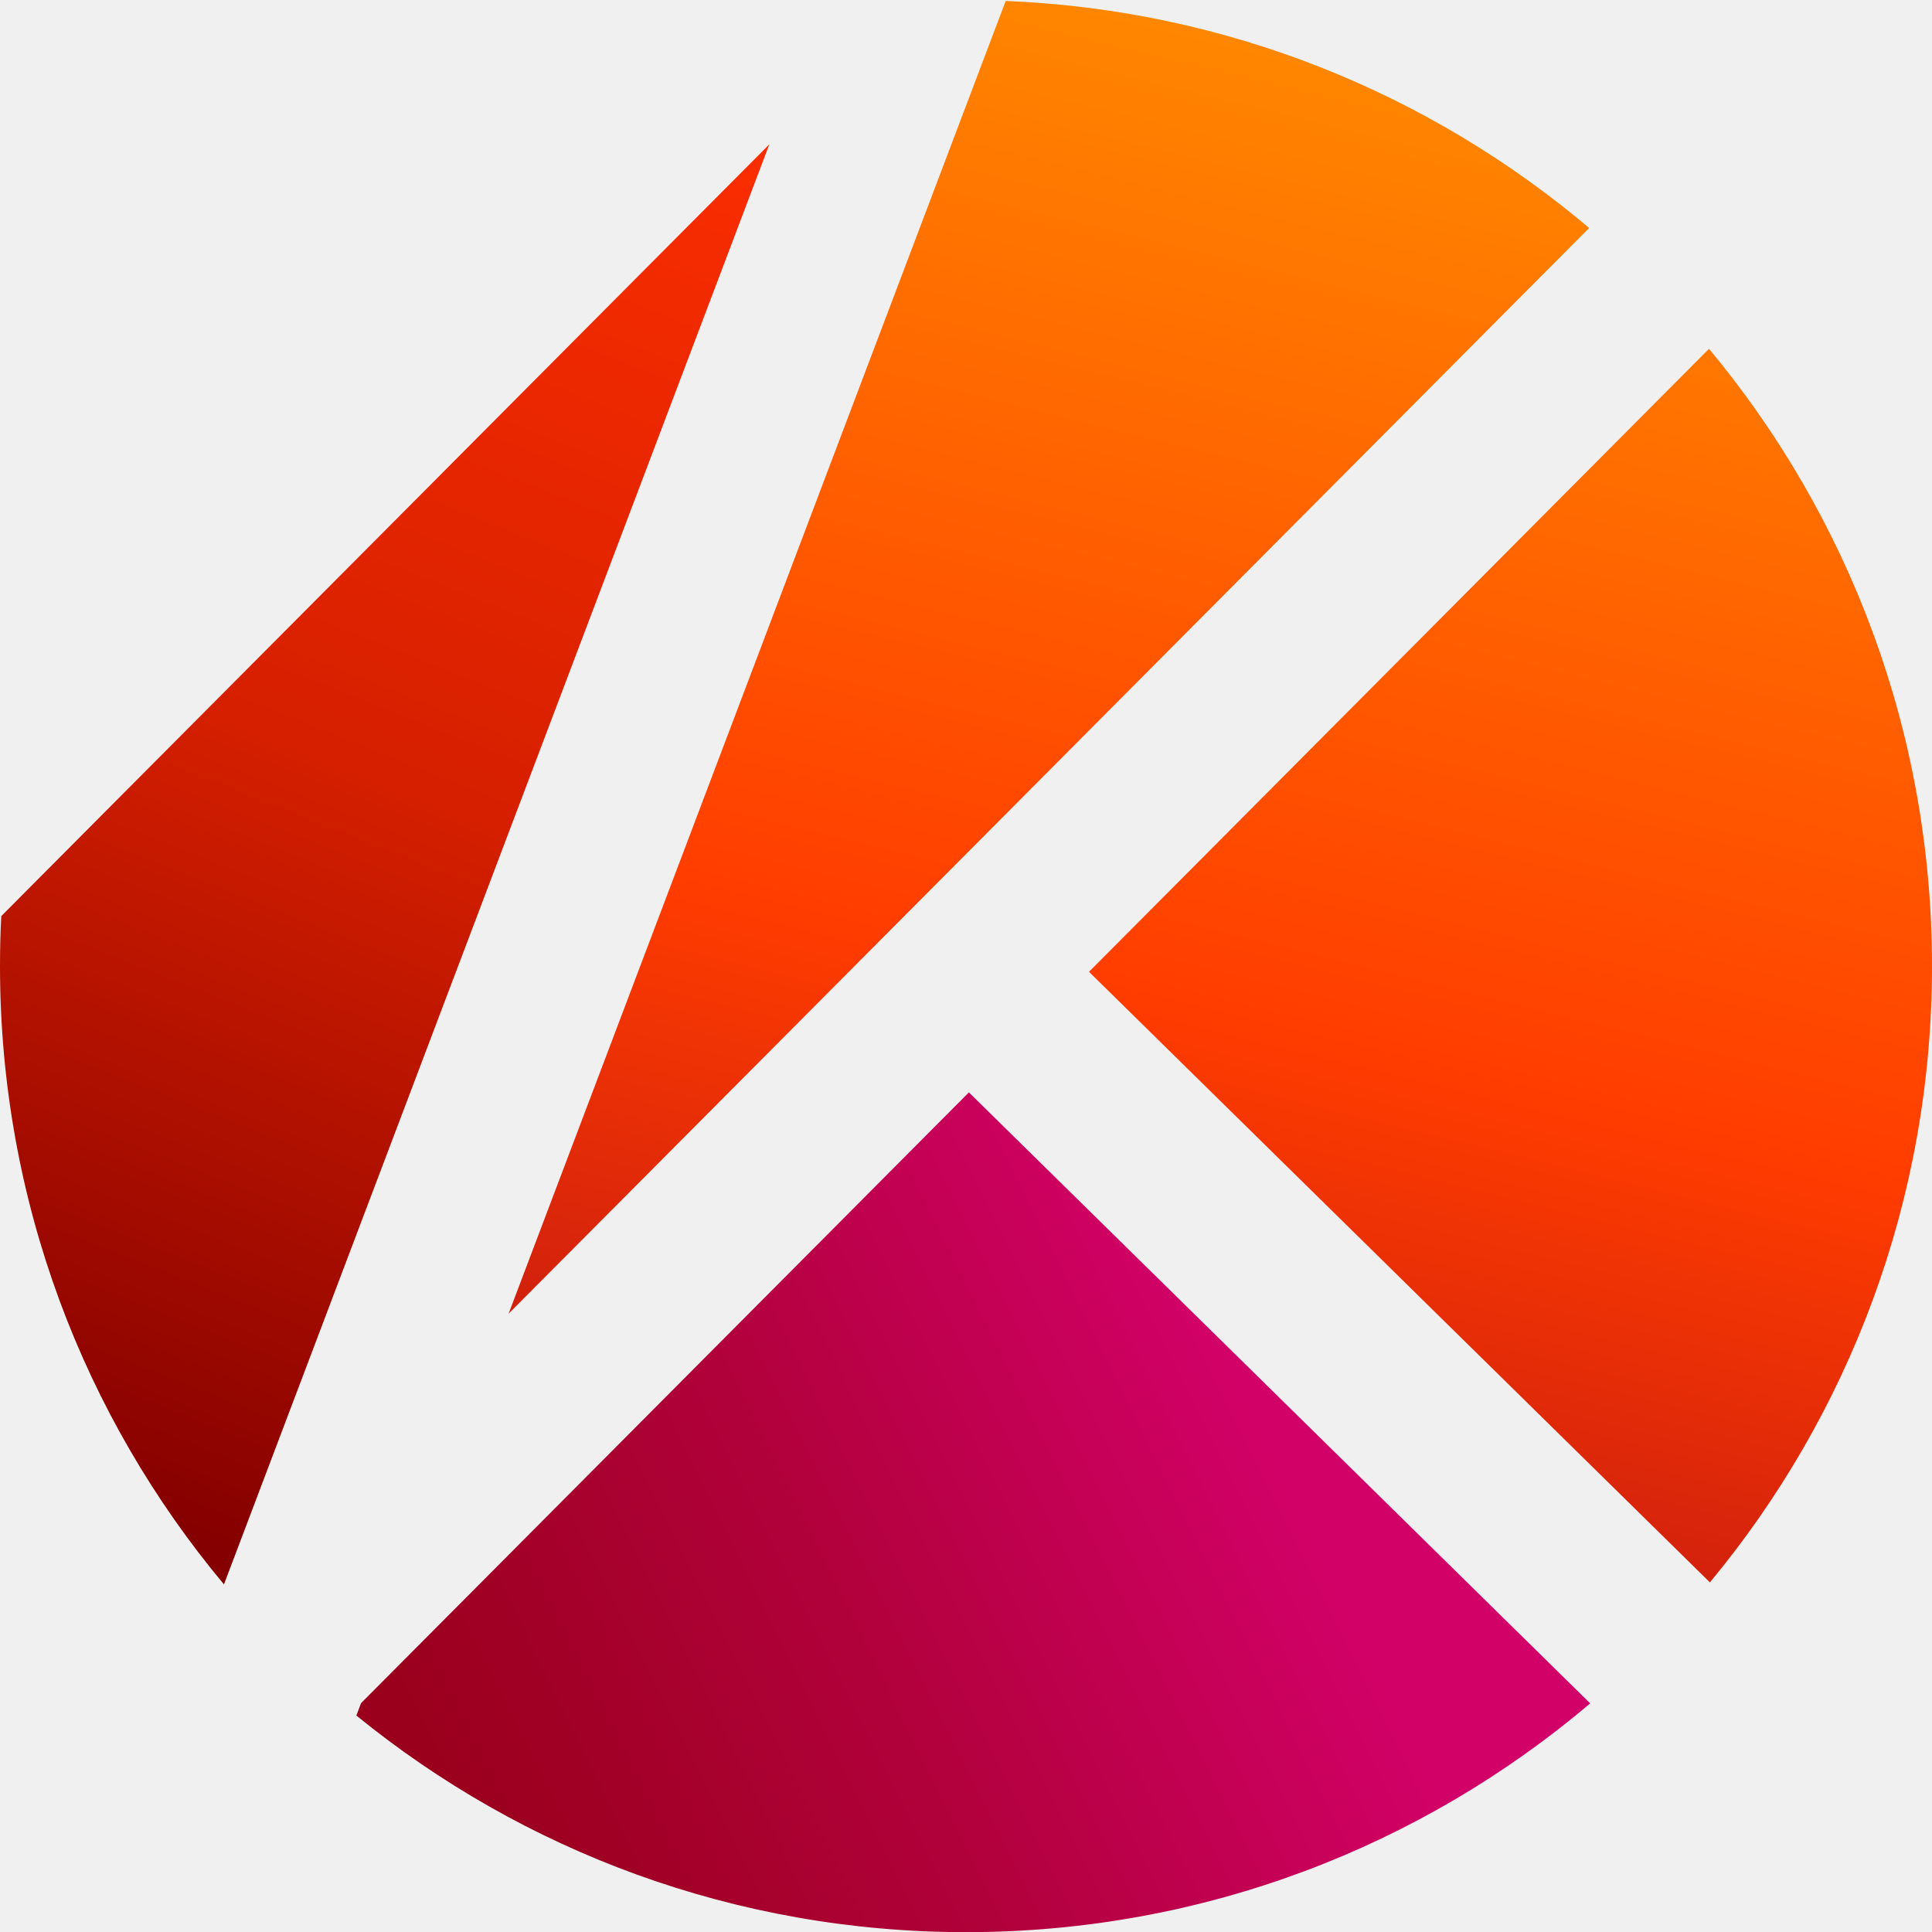
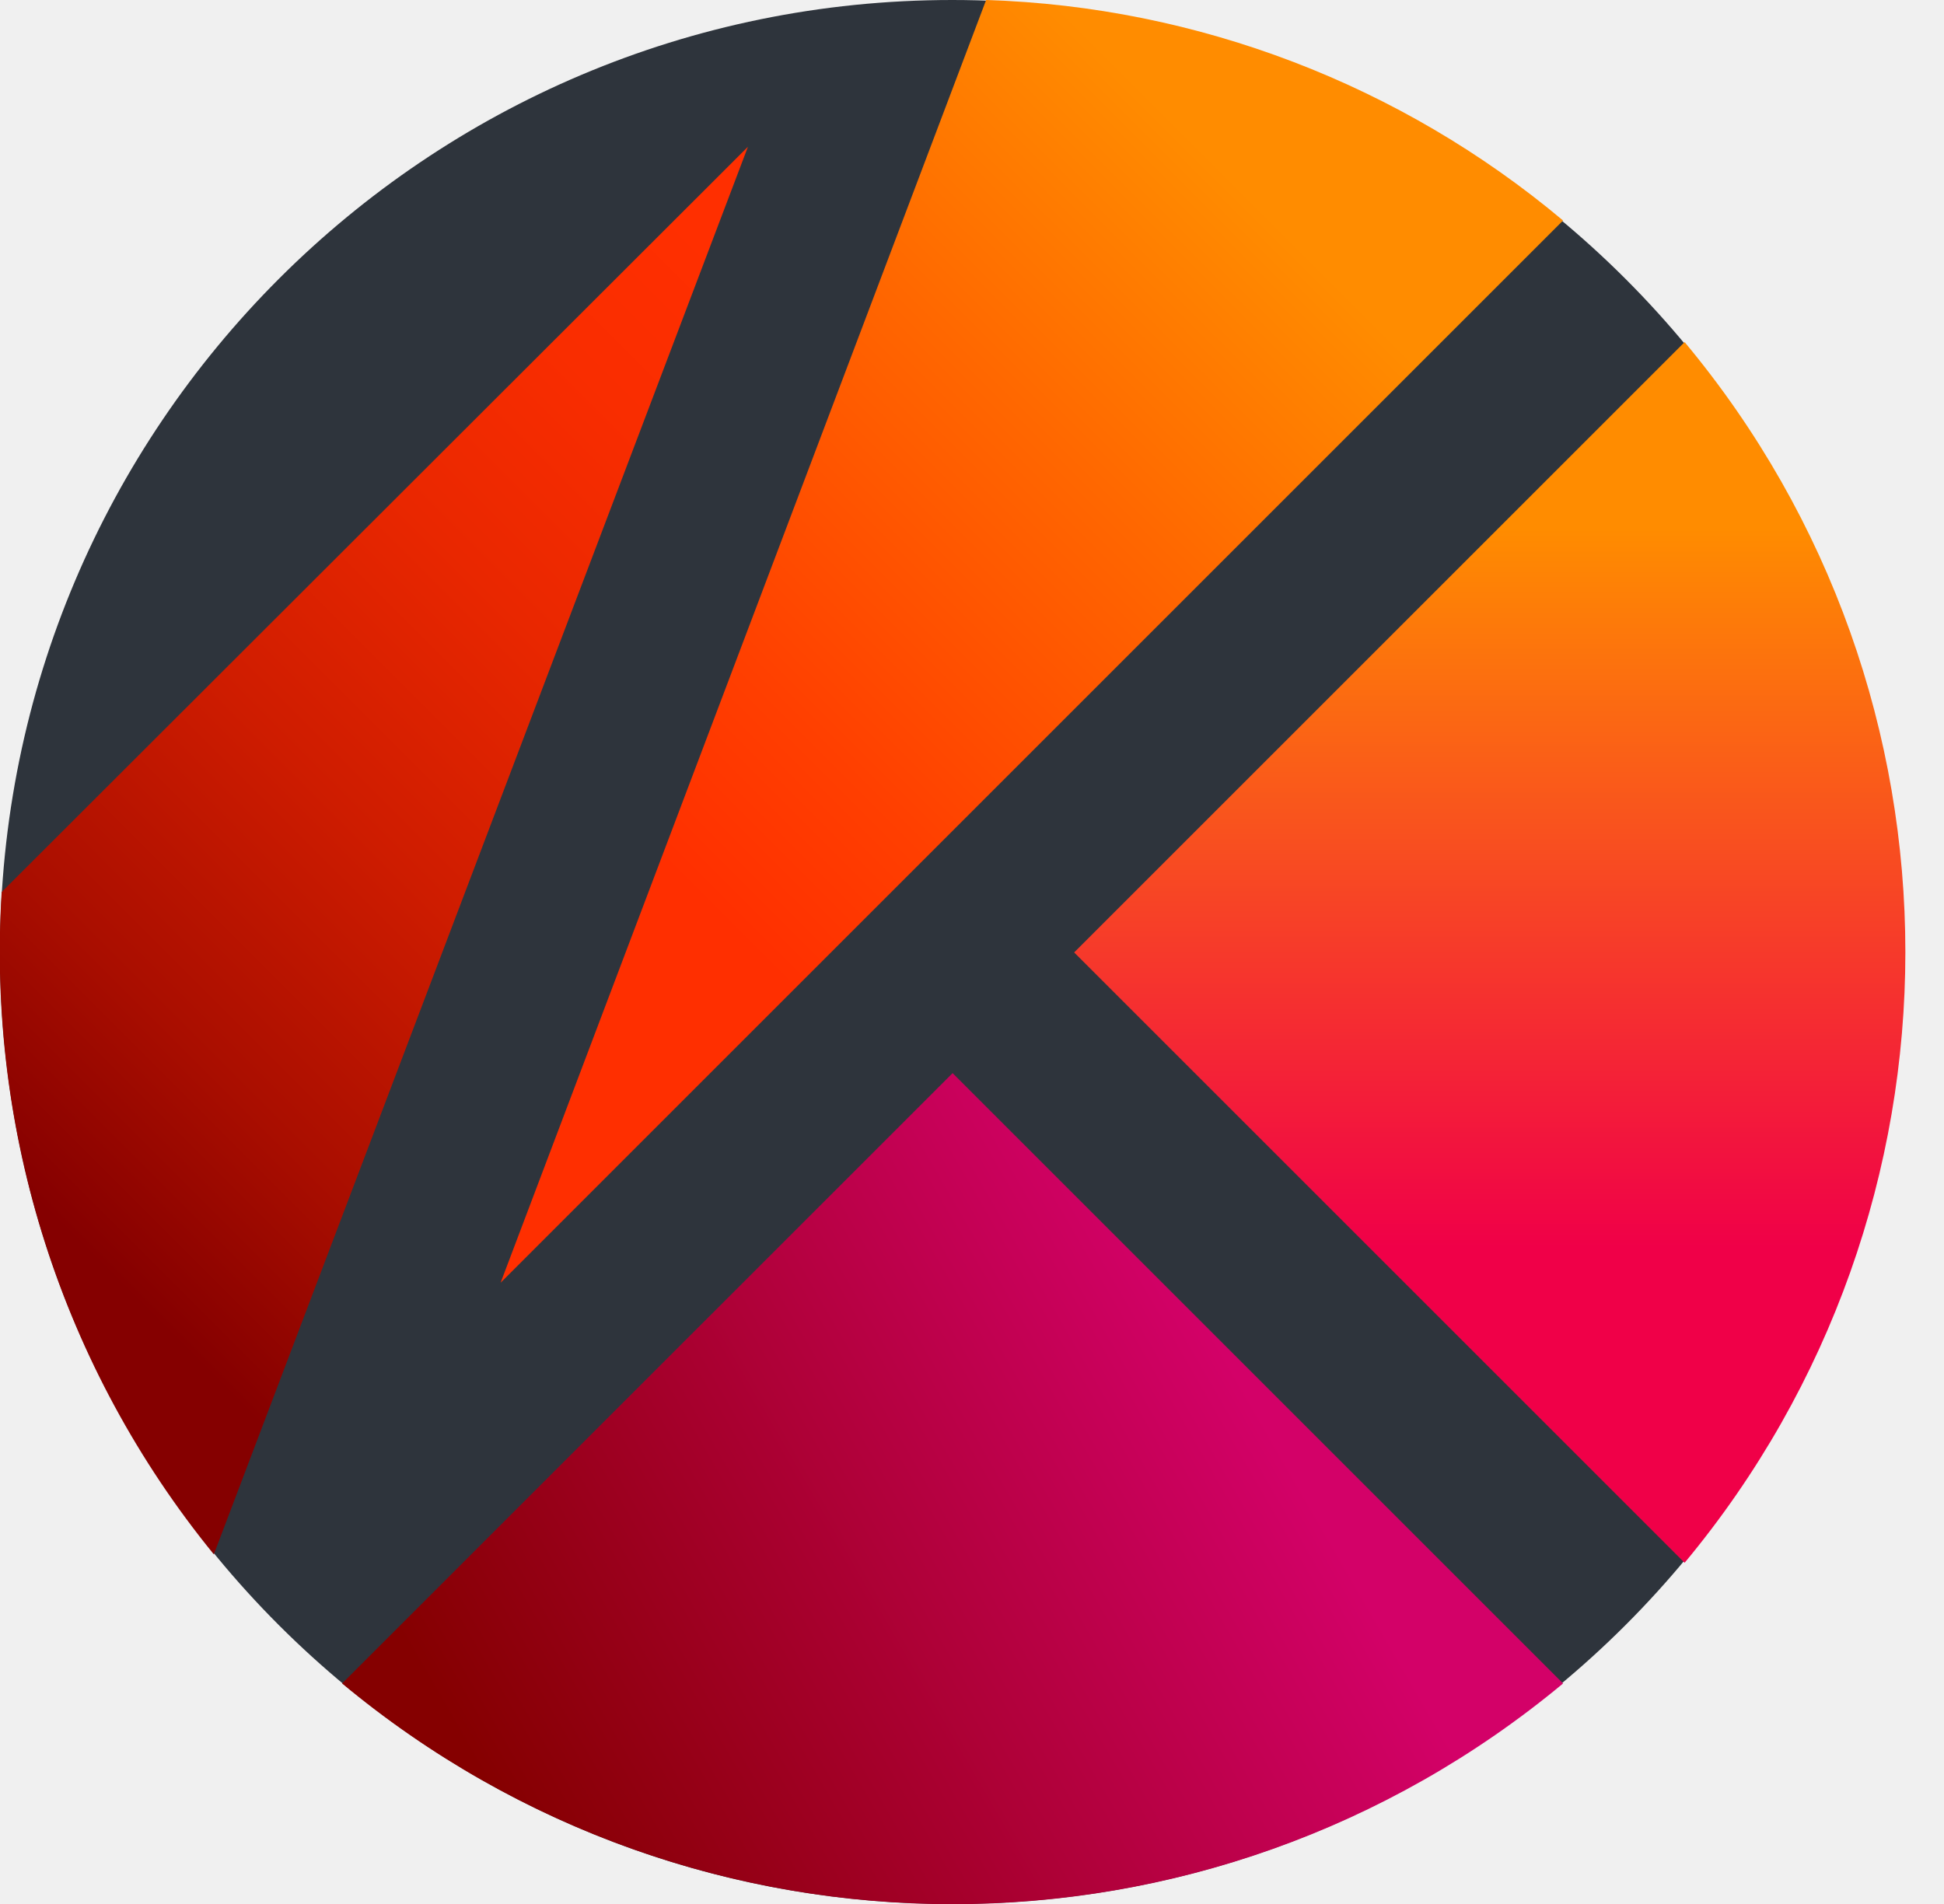
- <svg xmlns="http://www.w3.org/2000/svg" width="24" height="24" viewBox="0 0 24 24" fill="none">
-   <path d="M21.241 19.657C22.964 17.58 24 14.912 24 12.002C24 9.086 22.96 6.412 21.23 4.333L13.528 12.072L21.241 19.657Z" fill="url(#paint0_linear_13462_137406)" />
-   <path d="M19.741 2.832L6.318 16.319L12.493 0.012C15.251 0.123 17.768 1.165 19.741 2.832Z" fill="url(#paint1_linear_13462_137406)" />
-   <path d="M0.016 11.38C0.005 11.585 0 11.791 0 11.999C0 14.922 1.045 17.601 2.782 19.682L9.557 1.793L0.016 11.38Z" fill="url(#paint2_linear_13462_137406)" />
-   <path d="M4.427 21.311C6.493 22.993 9.129 24.002 12 24.002C14.956 24.002 17.663 22.933 19.754 21.16L12.036 13.57L4.485 21.157L4.427 21.311Z" fill="url(#paint3_linear_13462_137406)" />
+ <svg xmlns="http://www.w3.org/2000/svg" width="49" height="48" viewBox="0 0 49 48" fill="none">
+   <path d="M24 48C37.255 48 48 37.255 48 24C48 10.745 37.255 0 24 0C10.745 0 0 10.745 0 24C0 37.255 10.745 48 24 48Z" fill="#2E343C" />
+   <g clip-path="url(#clip0_9101_1701)">
+     <path d="M39.398 5.559C35.318 2.135 30.182 0.169 24.856 0L12.618 32.338L39.398 5.559Z" fill="url(#paint0_linear_9101_1701)" />
+     <path d="M42.462 8.624L27.075 24.011L42.462 39.398C49.881 30.478 49.881 17.522 42.462 8.624Z" fill="url(#paint1_linear_9101_1701)" />
+     <path d="M18.853 3.699L0.042 22.489C-0.338 28.534 1.564 34.494 5.39 39.186L18.853 3.699Z" fill="url(#paint2_linear_9101_1701)" />
+     <path d="M24.011 27.054L8.623 42.441C17.543 49.86 30.478 49.86 39.398 42.441L24.011 27.054Z" fill="url(#paint3_linear_9101_1701)" />
+   </g>
  <defs>
-     <linearGradient id="paint0_linear_13462_137406" x1="13.85" y1="0.002" x2="8.088" y2="23.42" gradientUnits="userSpaceOnUse">
-       <stop stop-color="#FF8700" />
-       <stop offset="0.496" stop-color="#FF3C00" />
-       <stop offset="1" stop-color="#9A001C" />
+     <linearGradient id="paint0_linear_9101_1701" x1="14.932" y1="19.976" x2="41.717" y2="-6.807" gradientUnits="userSpaceOnUse">
+       <stop stop-color="#FF2F00" />
+       <stop offset="0.13" stop-color="#FF3F00" />
+       <stop offset="0.38" stop-color="#FF6700" />
+       <stop offset="0.59" stop-color="#FF8C00" />
    </linearGradient>
-     <linearGradient id="paint1_linear_13462_137406" x1="13.85" y1="0.002" x2="8.088" y2="23.42" gradientUnits="userSpaceOnUse">
-       <stop stop-color="#FF8700" />
-       <stop offset="0.496" stop-color="#FF3C00" />
-       <stop offset="1" stop-color="#9A001C" />
+     <linearGradient id="paint1_linear_9101_1701" x1="37.548" y1="37.616" x2="37.548" y2="6.852" gradientUnits="userSpaceOnUse">
+       <stop offset="0.2" stop-color="#F00048" />
+       <stop offset="0.79" stop-color="#FF8C00" />
    </linearGradient>
-     <linearGradient id="paint2_linear_13462_137406" x1="9.515" y1="1.426" x2="2.485" y2="19.135" gradientUnits="userSpaceOnUse">
-       <stop stop-color="#FC2E00" />
-       <stop offset="0.496" stop-color="#D51F00" />
-       <stop offset="1" stop-color="#850000" />
+     <linearGradient id="paint2_linear_9101_1701" x1="-0.111" y1="33.67" x2="24.356" y2="9.206" gradientUnits="userSpaceOnUse">
+       <stop offset="0.09" stop-color="#850000" />
+       <stop offset="0.25" stop-color="#A90E00" />
+       <stop offset="0.45" stop-color="#CE1C00" />
+       <stop offset="0.64" stop-color="#E92700" />
+       <stop offset="0.8" stop-color="#F92D00" />
+       <stop offset="0.93" stop-color="#FF2F00" />
    </linearGradient>
-     <linearGradient id="paint3_linear_13462_137406" x1="15.277" y1="16.971" x2="5.392" y2="21.887" gradientUnits="userSpaceOnUse">
-       <stop stop-color="#D20167" />
-       <stop offset="0.496" stop-color="#B2013C" />
-       <stop offset="1" stop-color="#9A001C" />
+     <linearGradient id="paint3_linear_9101_1701" x1="11.158" y1="46.814" x2="34.23" y2="33.493" gradientUnits="userSpaceOnUse">
+       <stop offset="0.07" stop-color="#850000" />
+       <stop offset="0.88" stop-color="#D30168" />
    </linearGradient>
+     <clipPath id="clip0_9101_1701">
+       <rect width="48.021" height="48" fill="white" />
+     </clipPath>
  </defs>
</svg>
